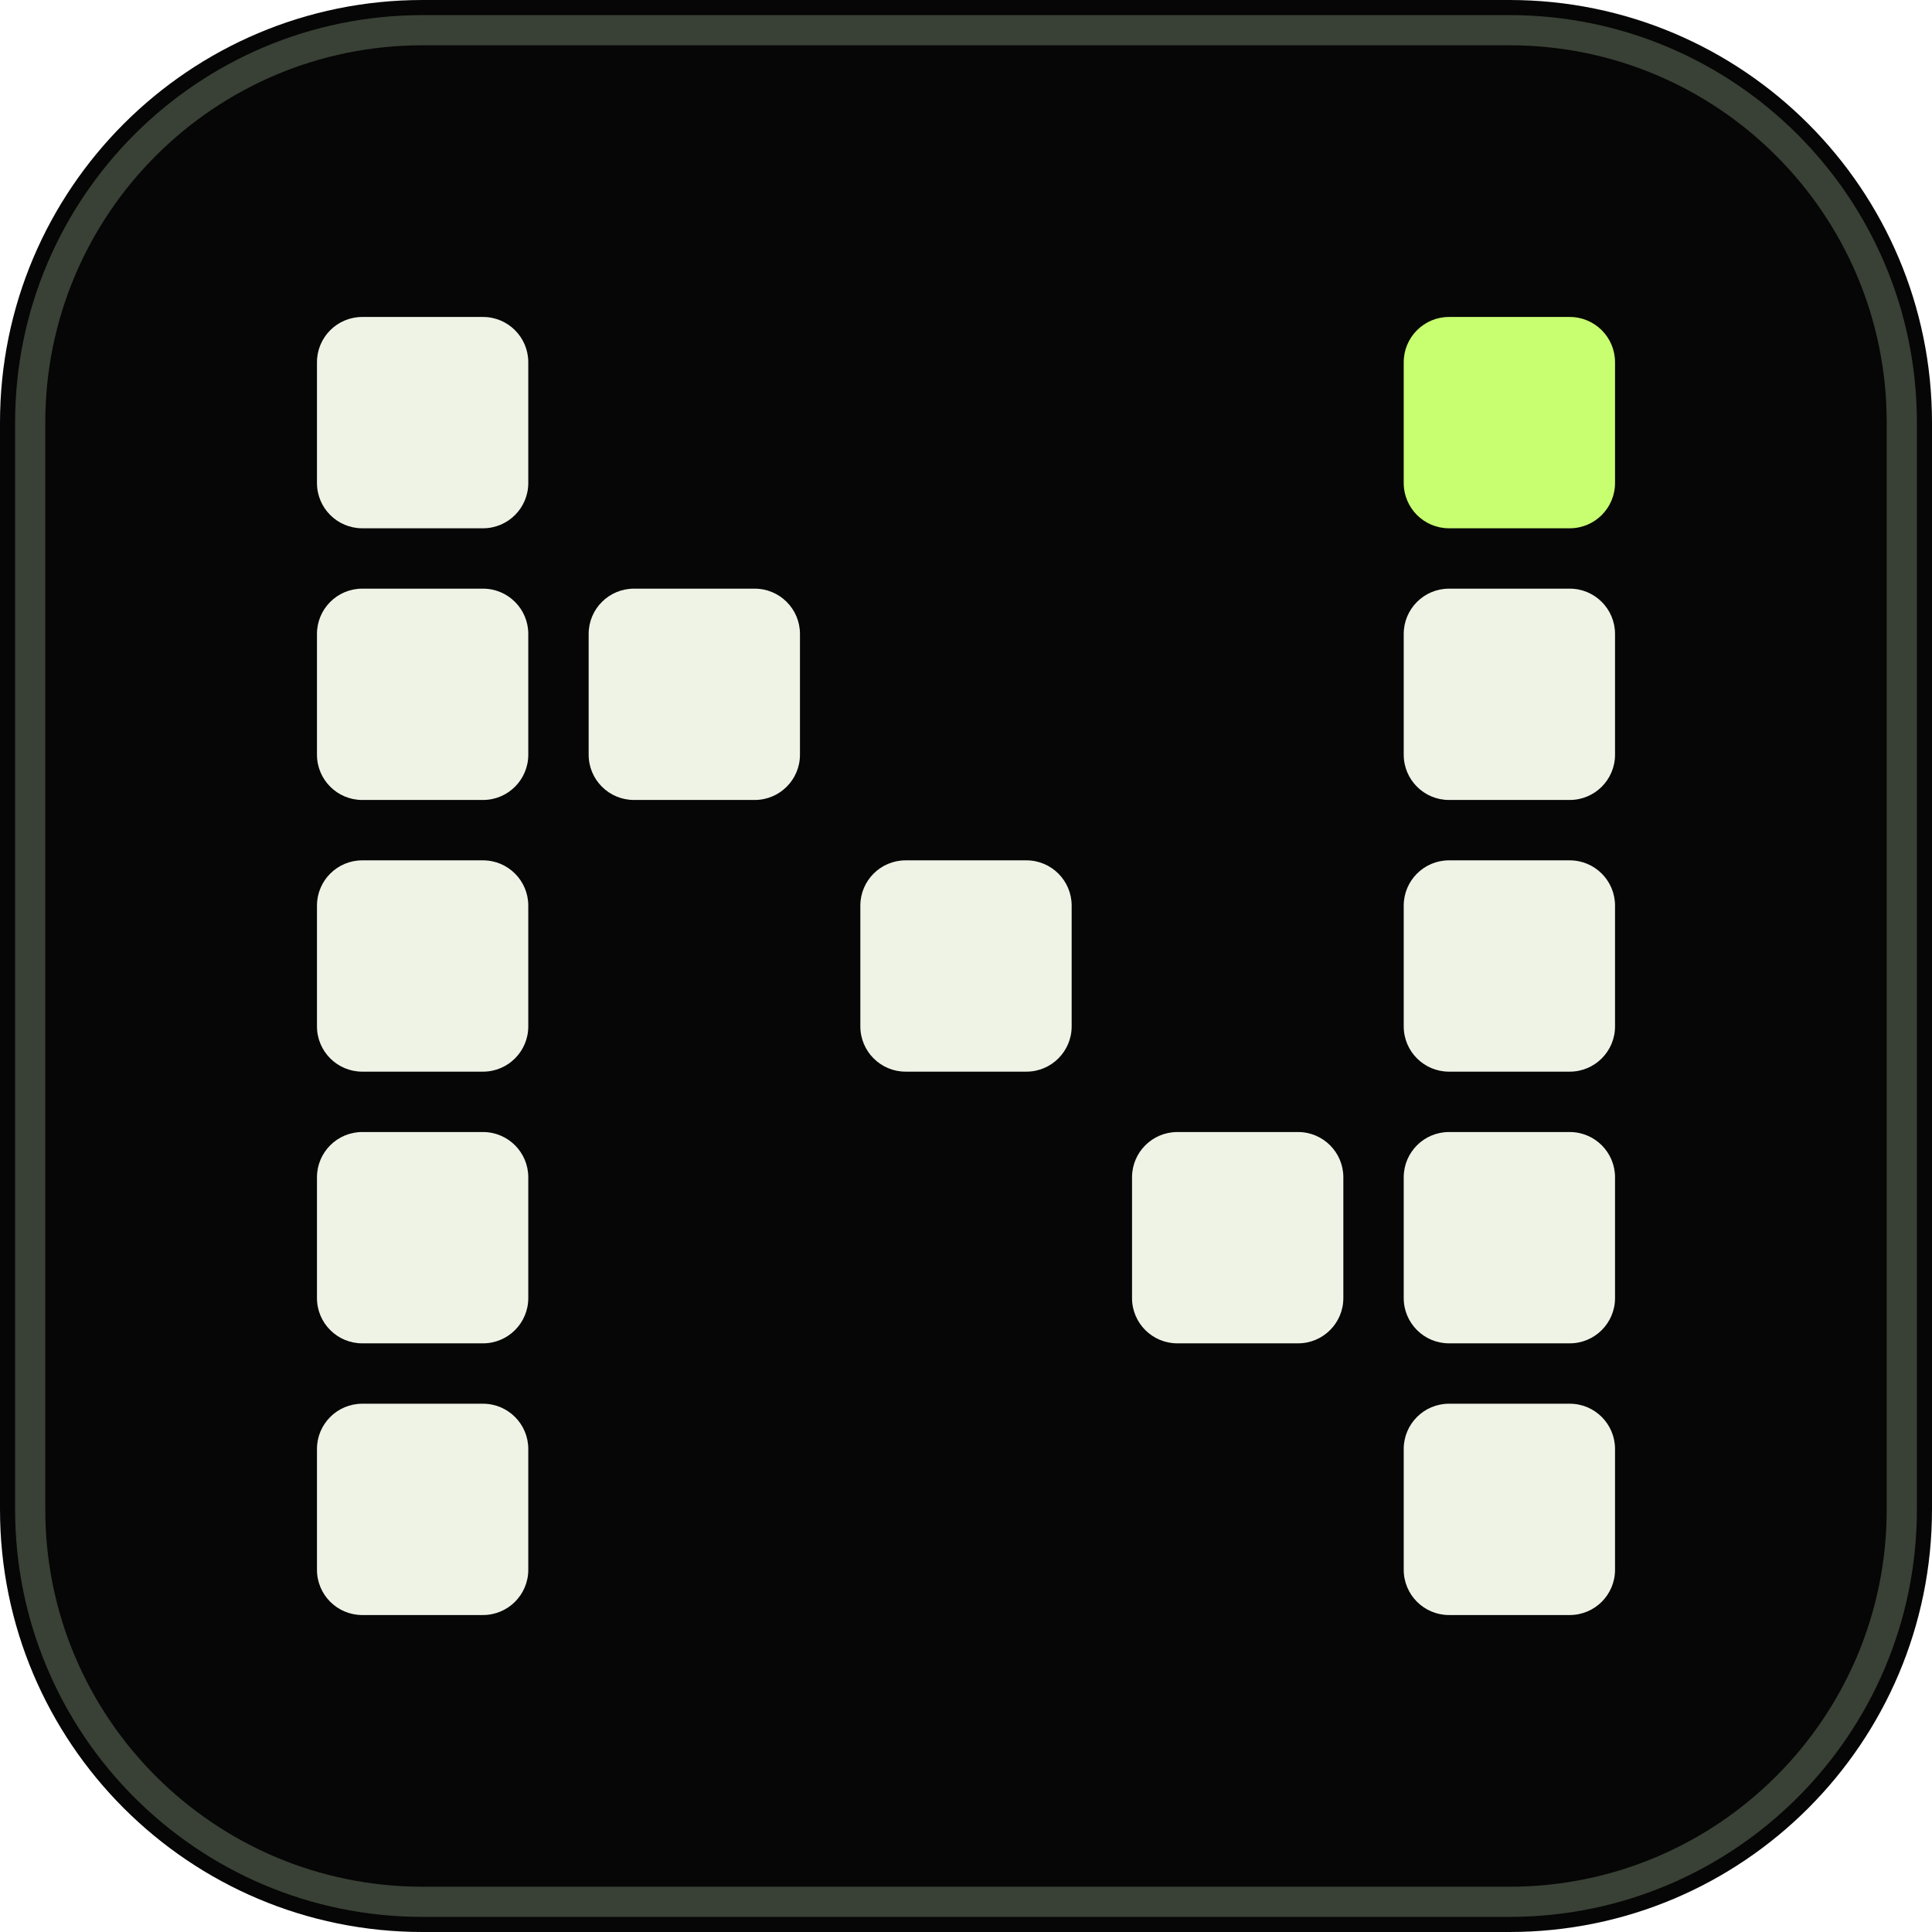
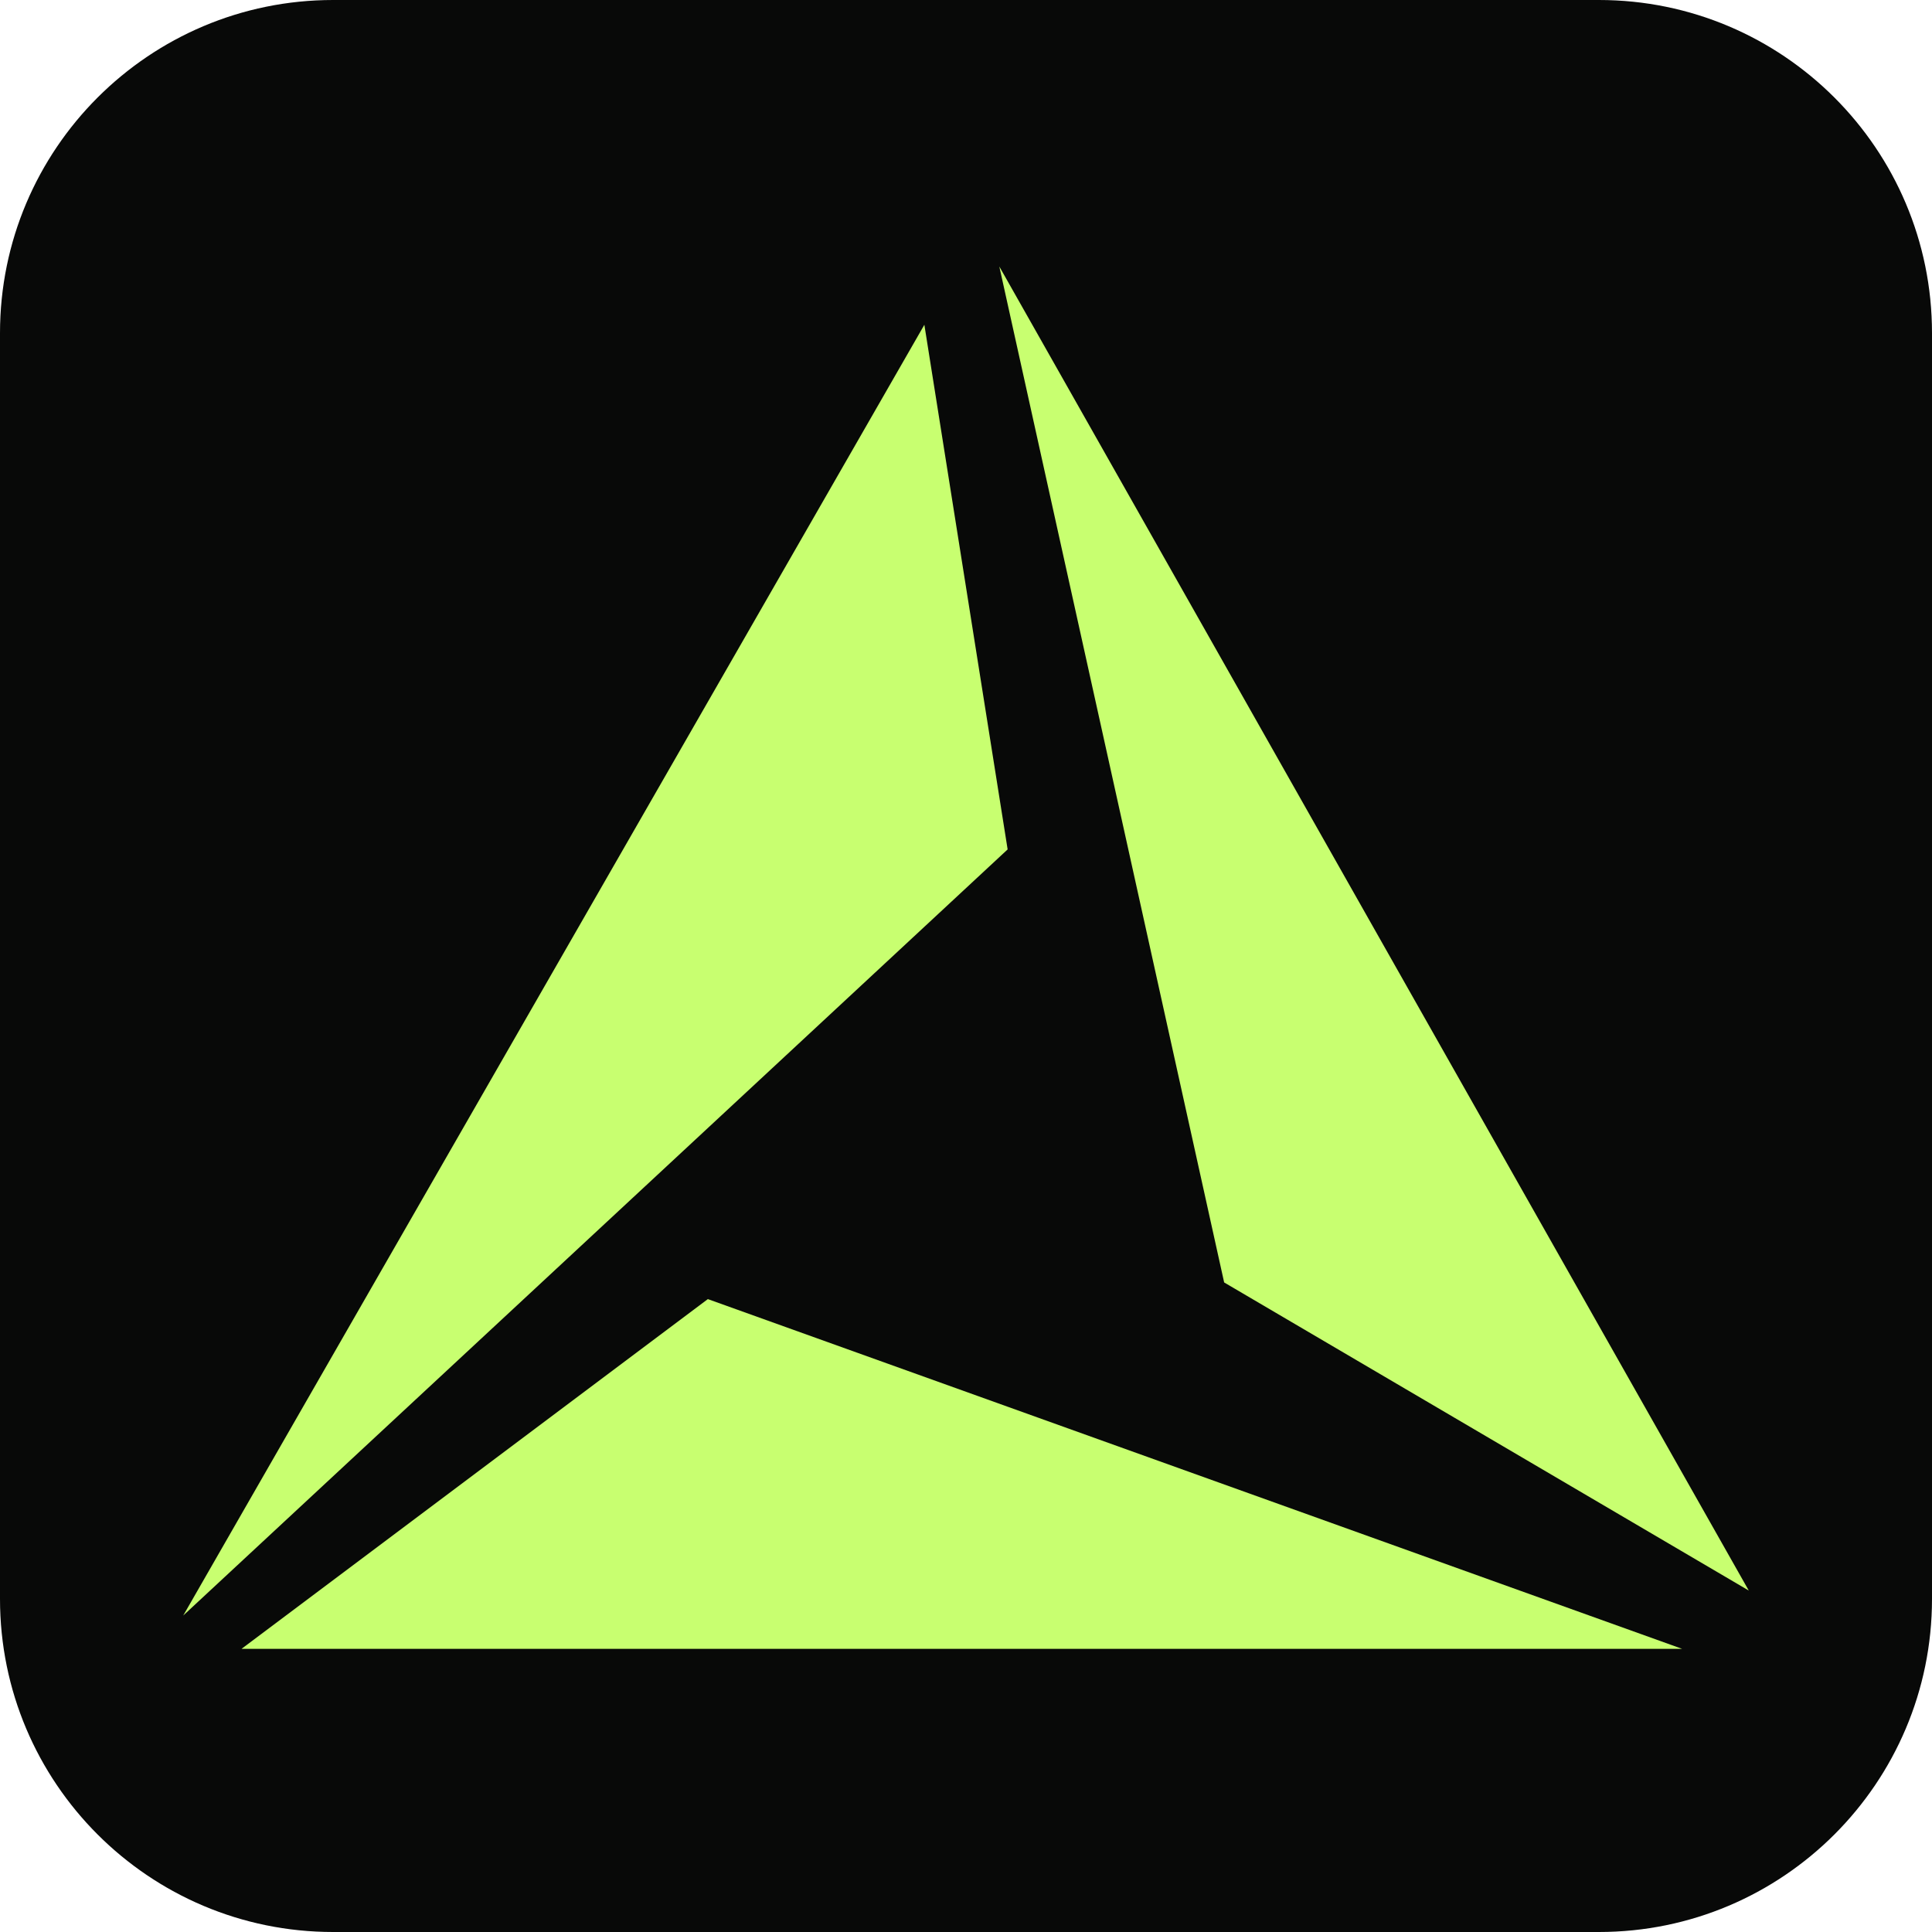
- <svg xmlns="http://www.w3.org/2000/svg" viewBox="0 0 64 64">
-   <rect width="64" height="64" rx="14" fill="#050605" />
-   <rect x="1" y="1" width="62" height="62" rx="13" fill="none" stroke="#394035" />
-   <g fill="#eef3e6">
-     <rect x="10.5" y="10.5" width="7" height="7" rx="1.5" />
-     <rect x="10.5" y="19.5" width="7" height="7" rx="1.5" />
-     <rect x="10.5" y="28.5" width="7" height="7" rx="1.5" />
-     <rect x="10.5" y="37.5" width="7" height="7" rx="1.5" />
-     <rect x="10.5" y="46.5" width="7" height="7" rx="1.5" />
-     <rect x="46.5" y="19.5" width="7" height="7" rx="1.5" />
-     <rect x="46.5" y="28.5" width="7" height="7" rx="1.5" />
-     <rect x="46.5" y="37.5" width="7" height="7" rx="1.5" />
-     <rect x="46.5" y="46.5" width="7" height="7" rx="1.5" />
-     <rect x="19.5" y="19.5" width="7" height="7" rx="1.5" />
-     <rect x="28.5" y="28.5" width="7" height="7" rx="1.5" />
-     <rect x="37.5" y="37.5" width="7" height="7" rx="1.5" />
-   </g>
-   <rect x="46.5" y="10.5" width="7" height="7" rx="1.5" fill="#c8ff70" />
+ <svg xmlns="http://www.w3.org/2000/svg" viewBox="-10 -16 116 116">
+   <rect x="-10" y="-16" width="116" height="116" rx="20" fill="#080908" />
+   <path fill="#c8ff70" d="M1 81 45.5 3.5 50.5 35ZM50 0 95 79.5 63.5 61ZM4.5 83 32.5 62 91 83Z" />
</svg>
